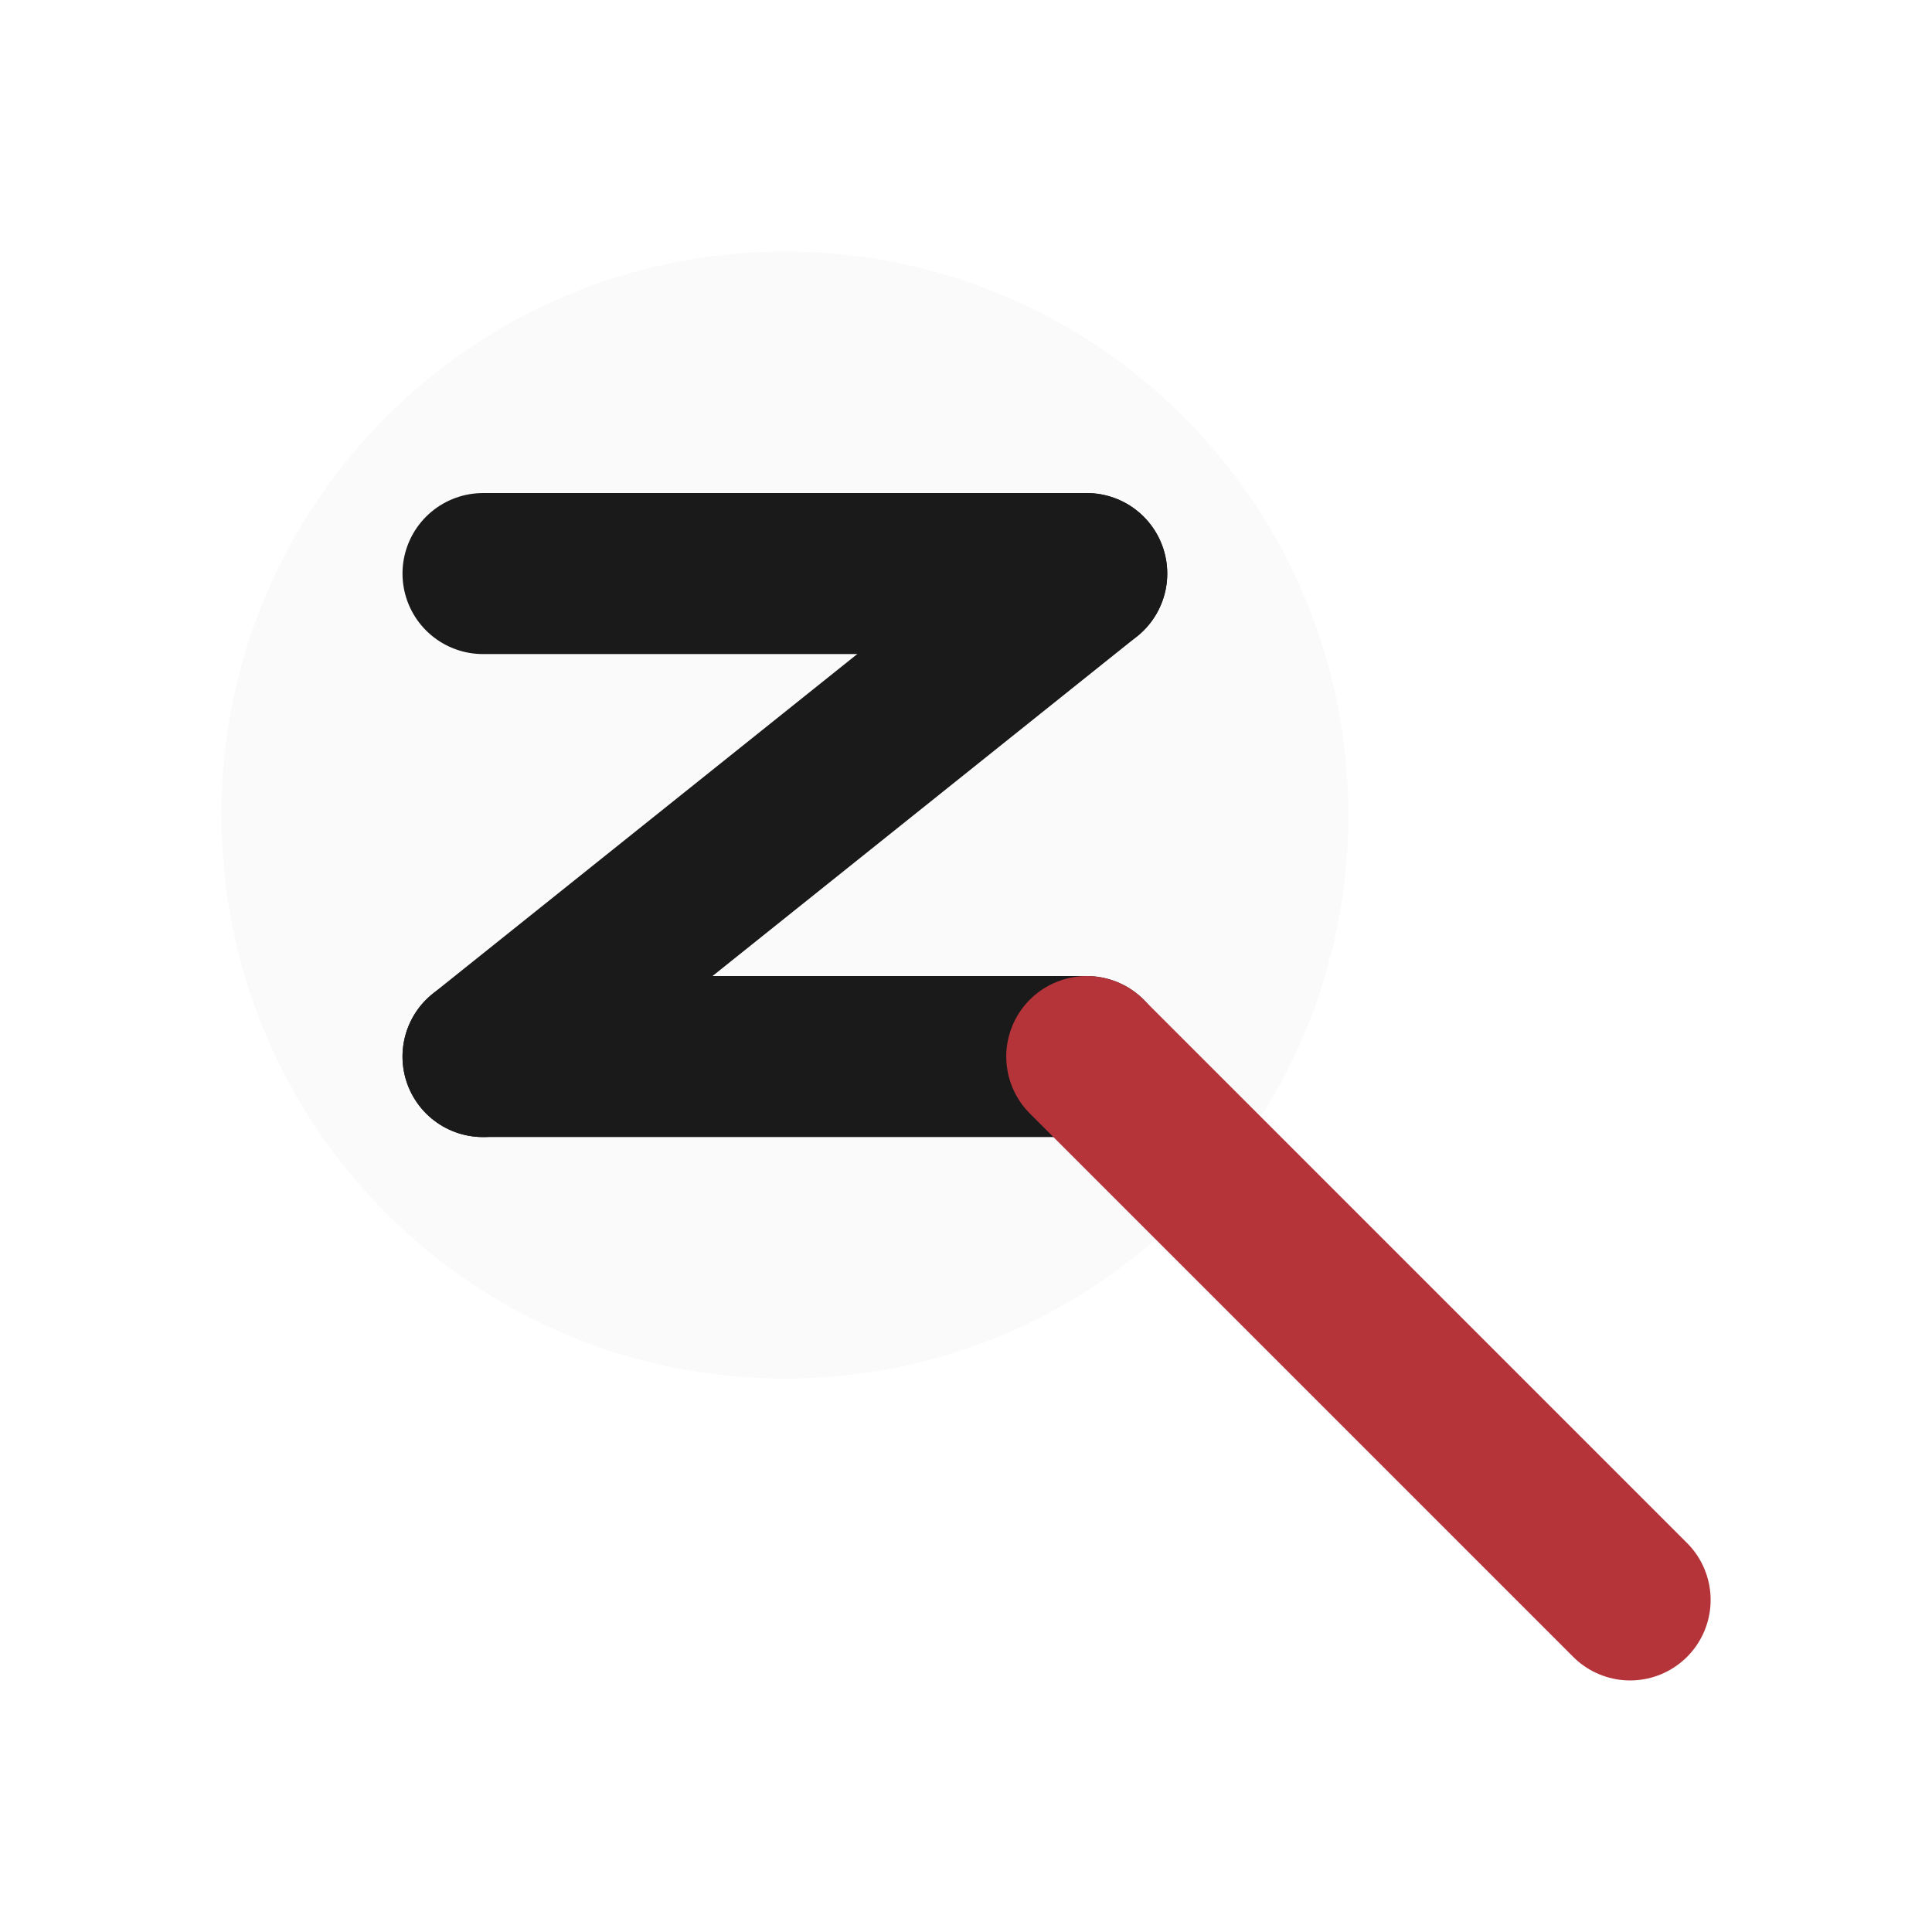
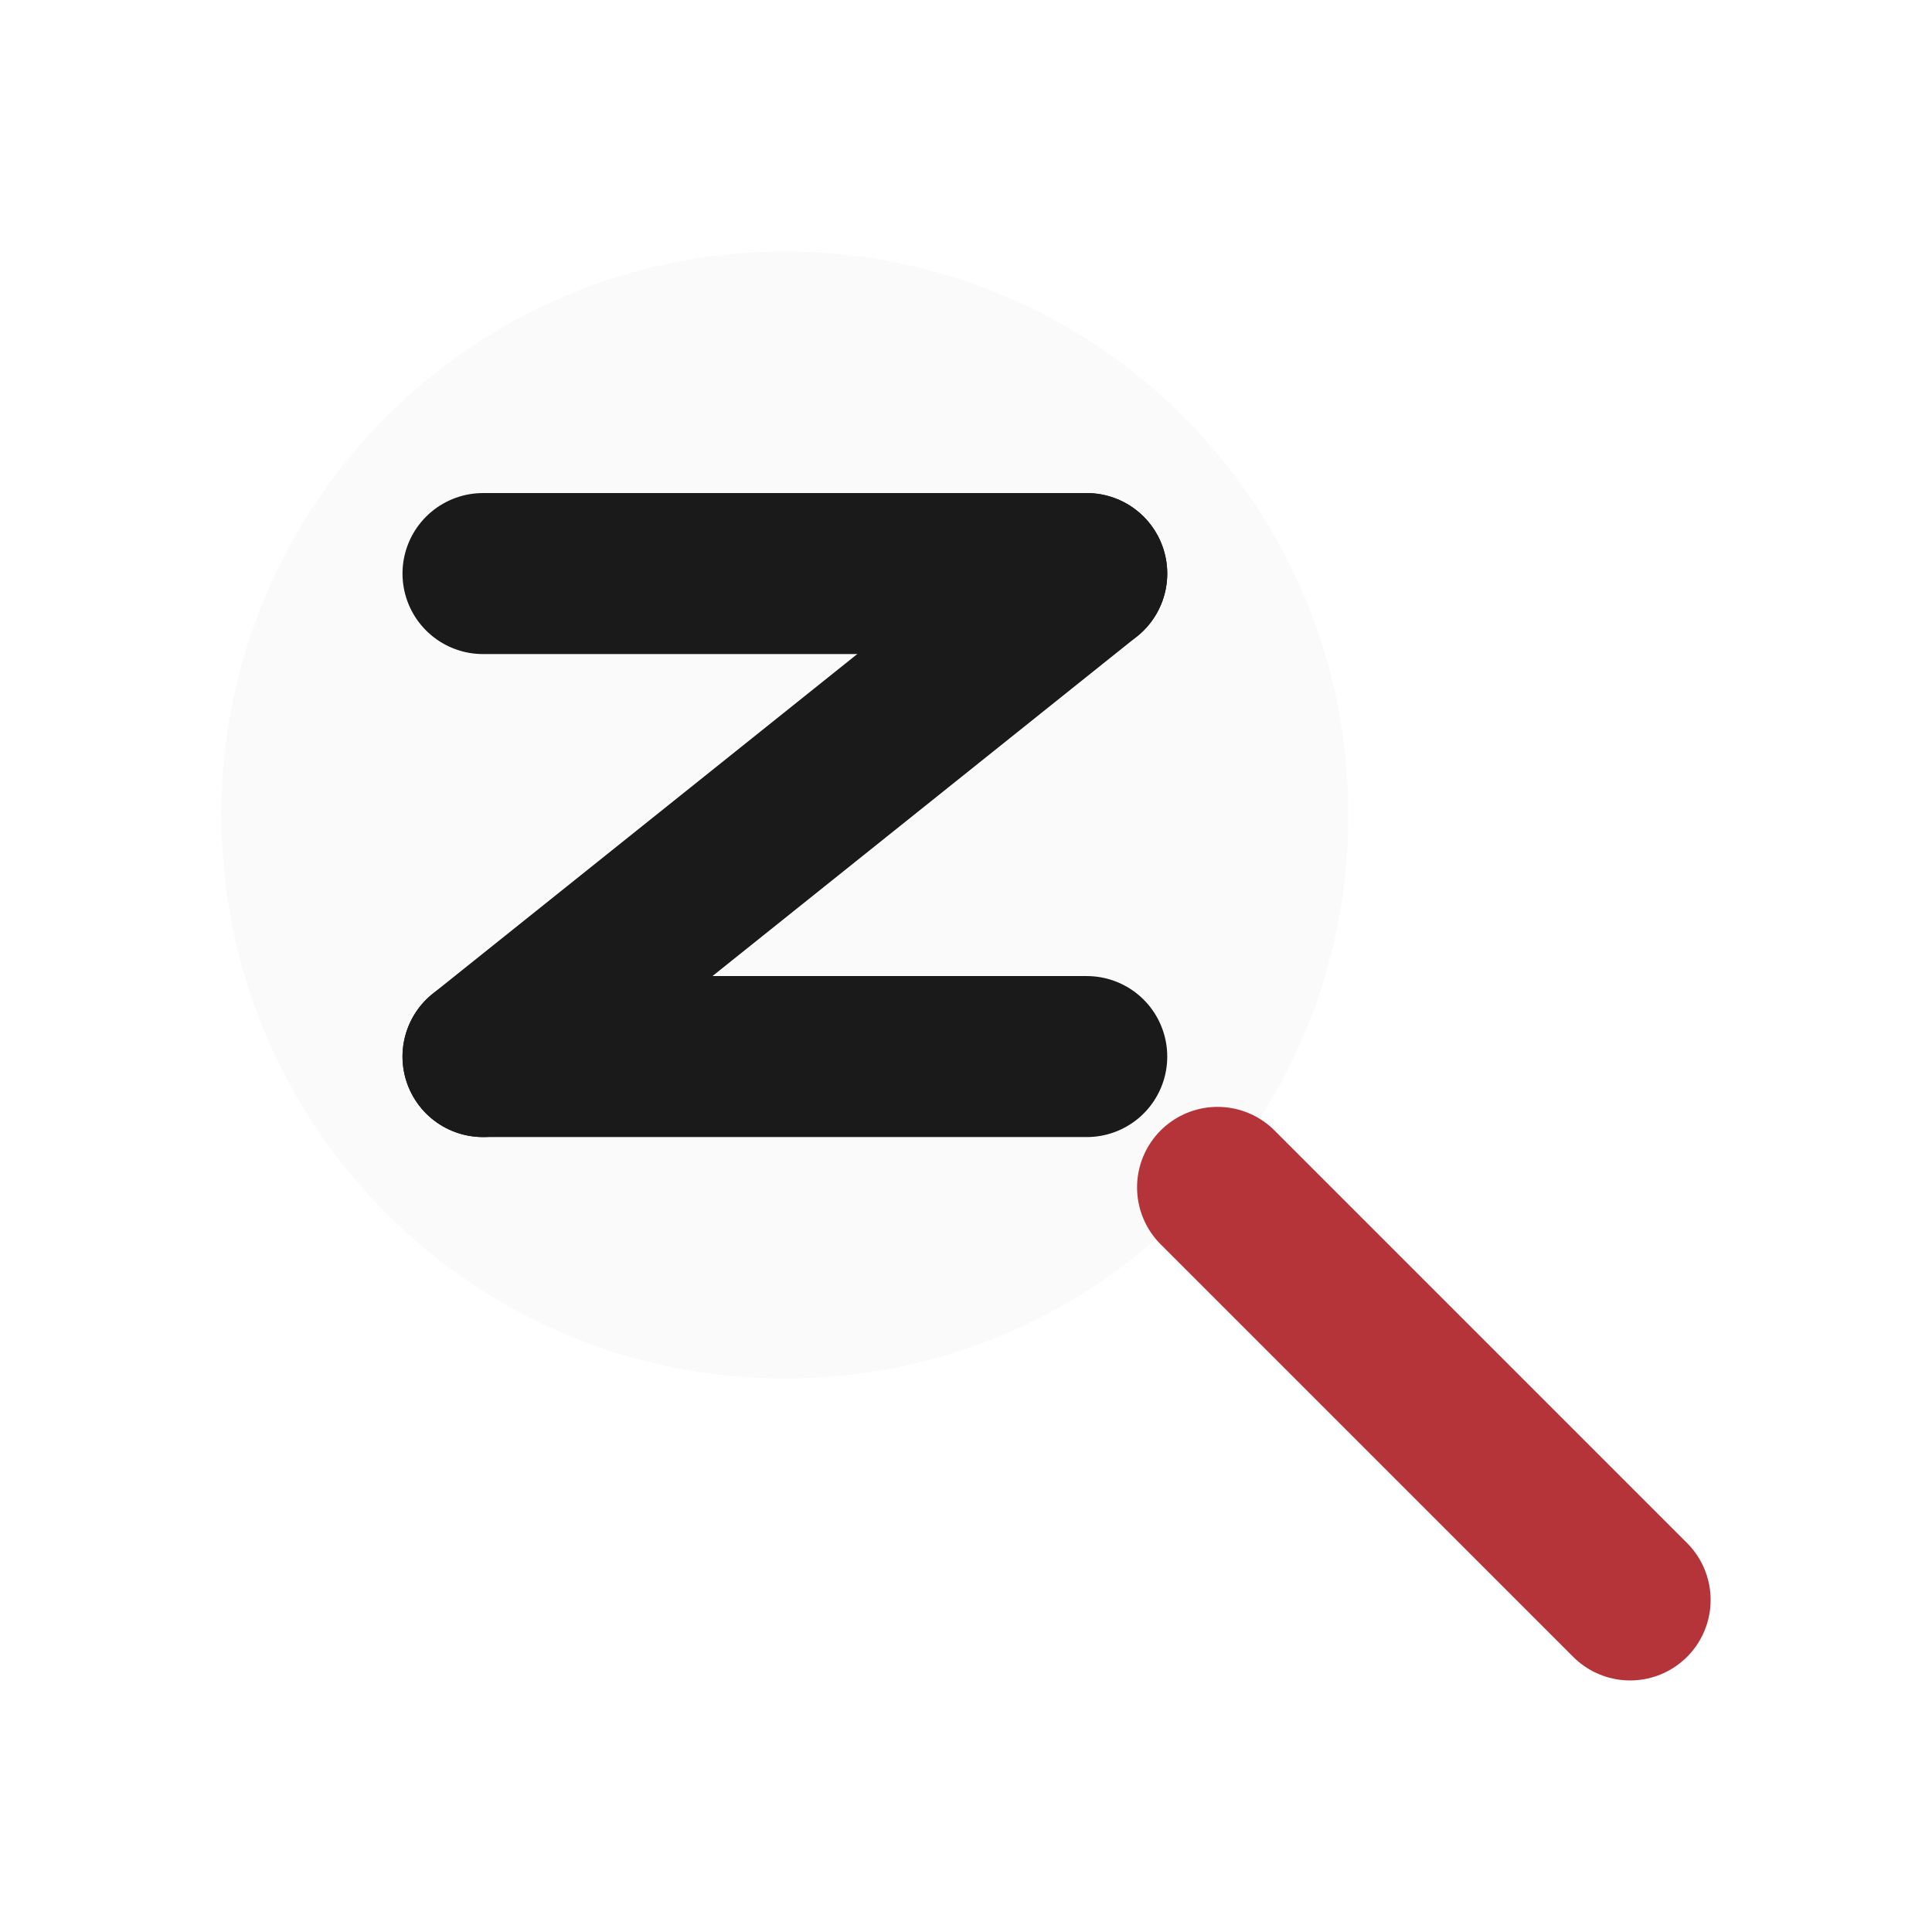
<svg xmlns="http://www.w3.org/2000/svg" viewBox="0 0 96 96" role="img" aria-label="z-search">
  <circle cx="39" cy="40.5" r="28" fill="#fafafa" />
  <g stroke="#1a1a1a" stroke-width="8" stroke-linecap="round" fill="none">
    <path d="M24 28.5 H54" />
    <path d="M54 28.5 L24 52.5" />
    <path d="M24 52.5 H54" />
  </g>
-   <path d="M54 52.5 L81 79.5" stroke="#b5343a" stroke-width="8" stroke-linecap="round" />
+   <path d="M60.5 59 L81 79.5" stroke="#b5343a" stroke-width="8" stroke-linecap="round" />
</svg>
